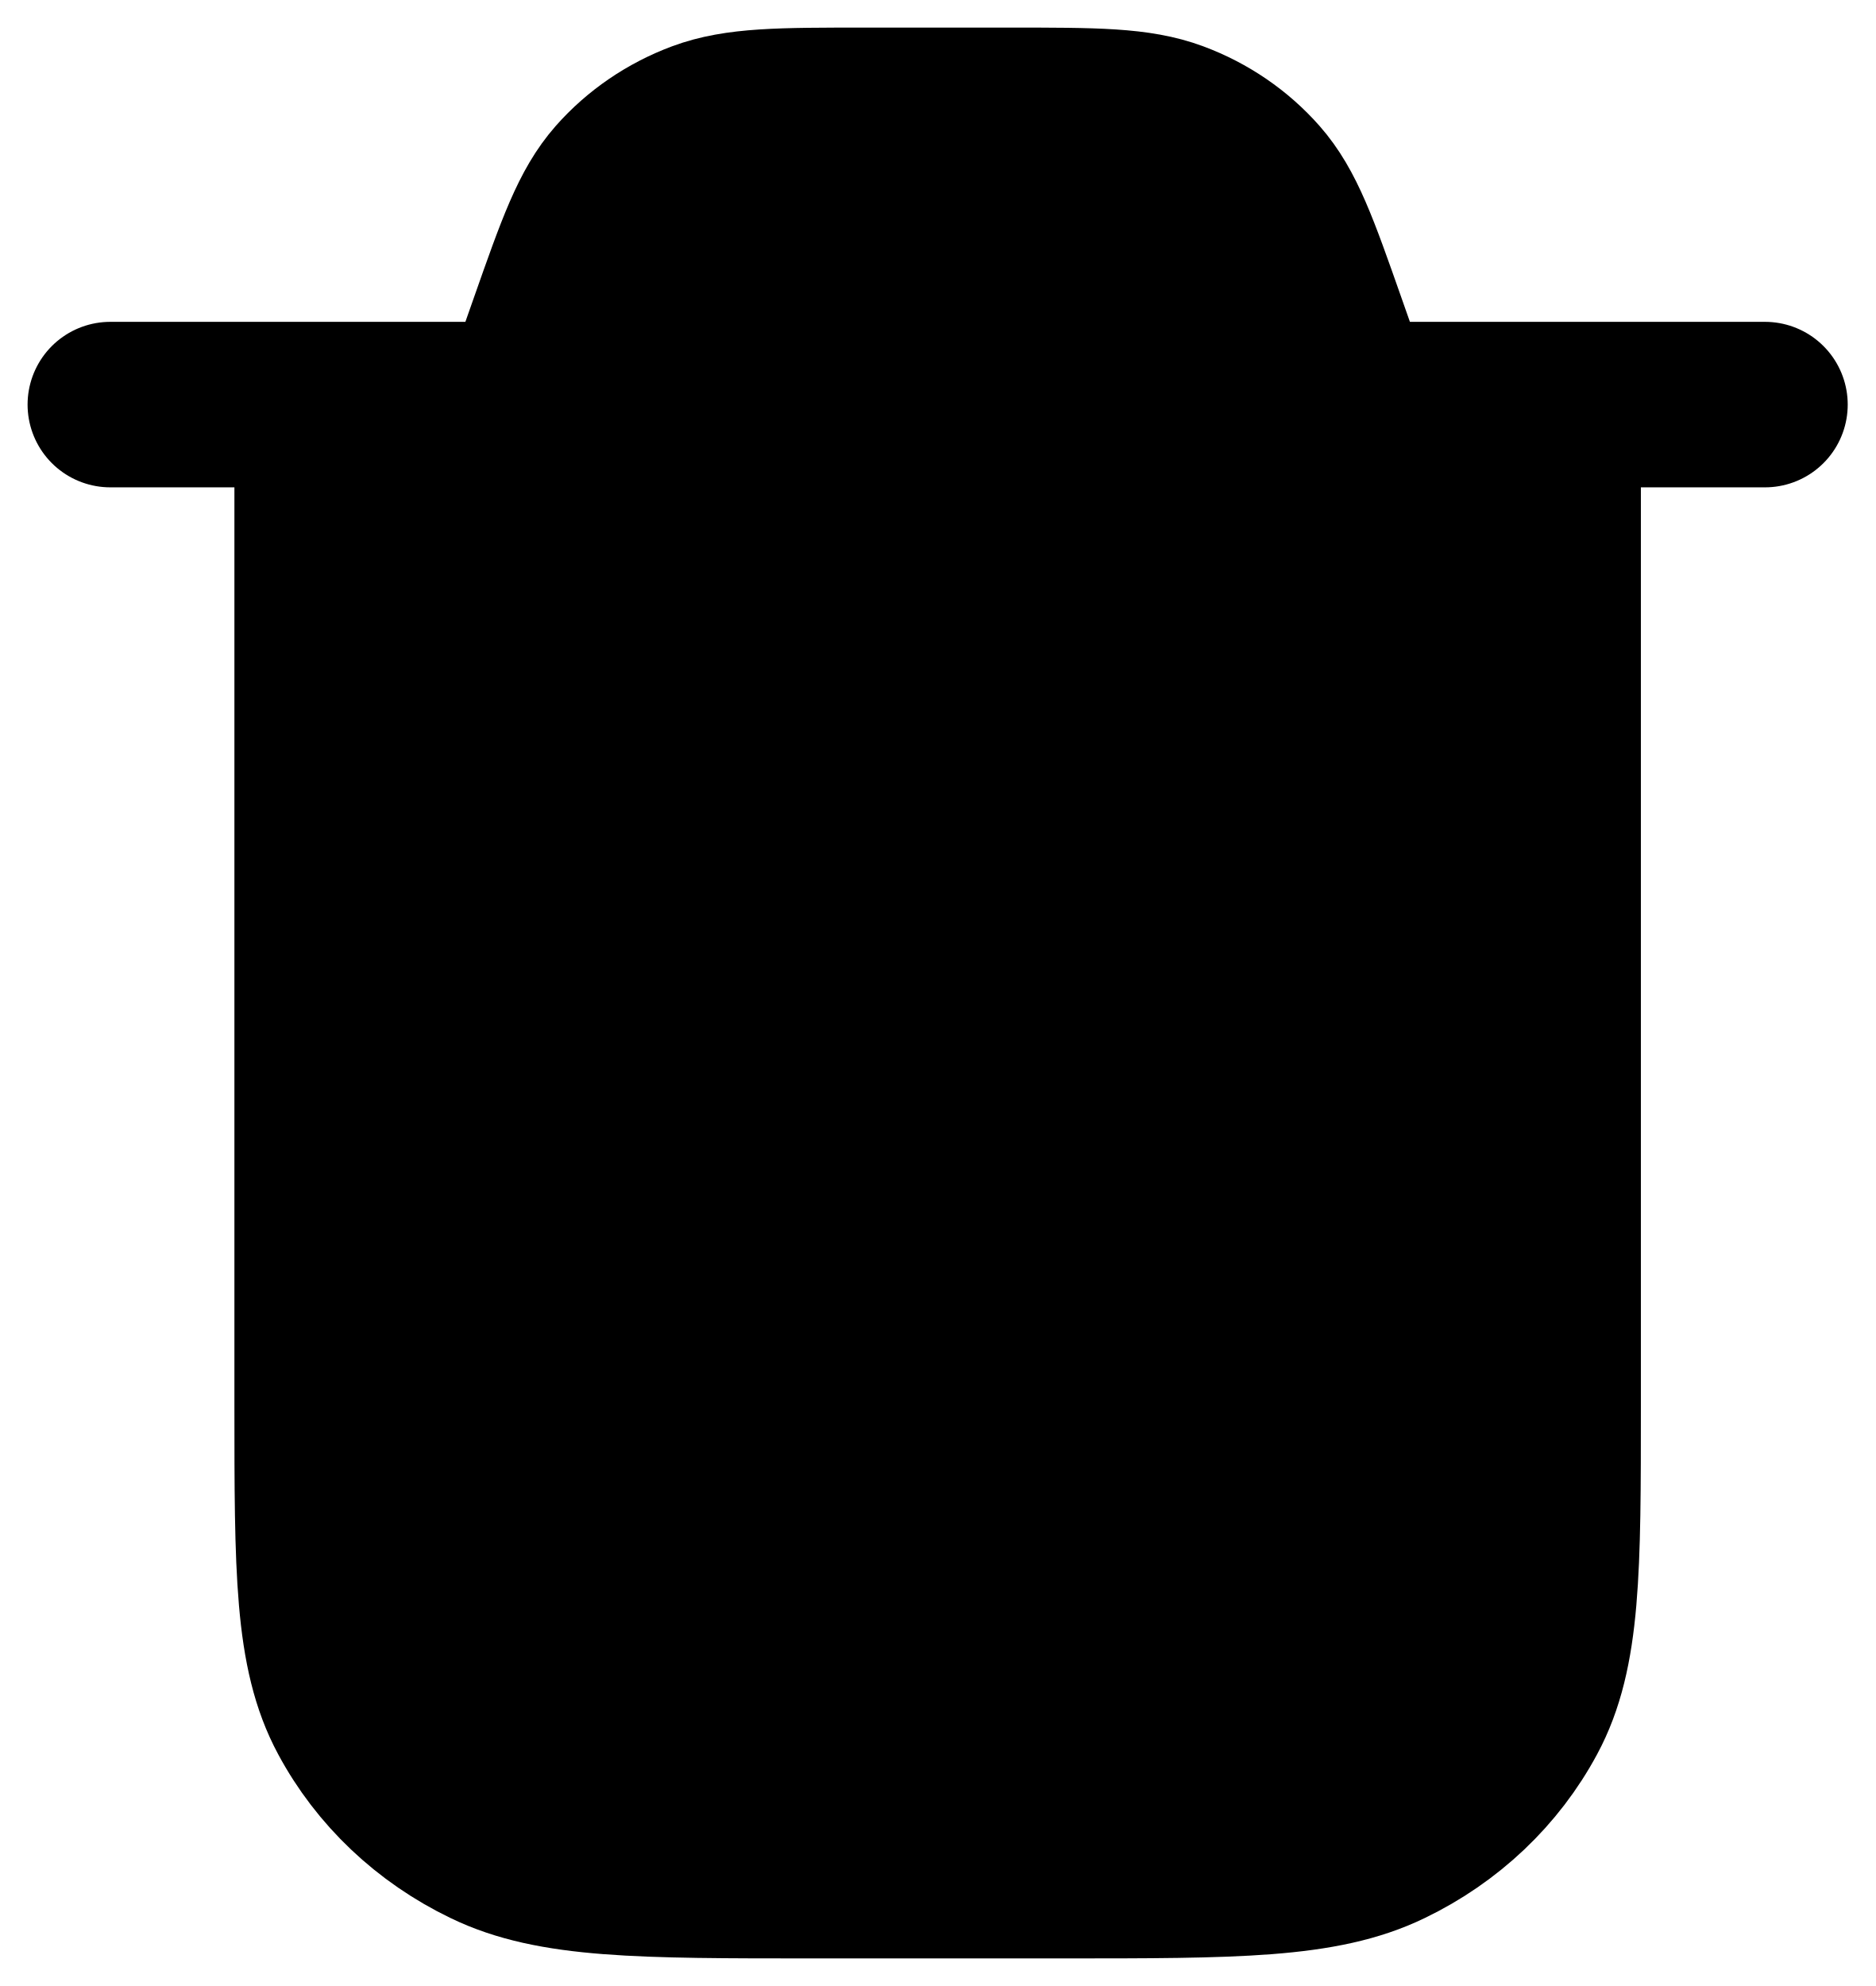
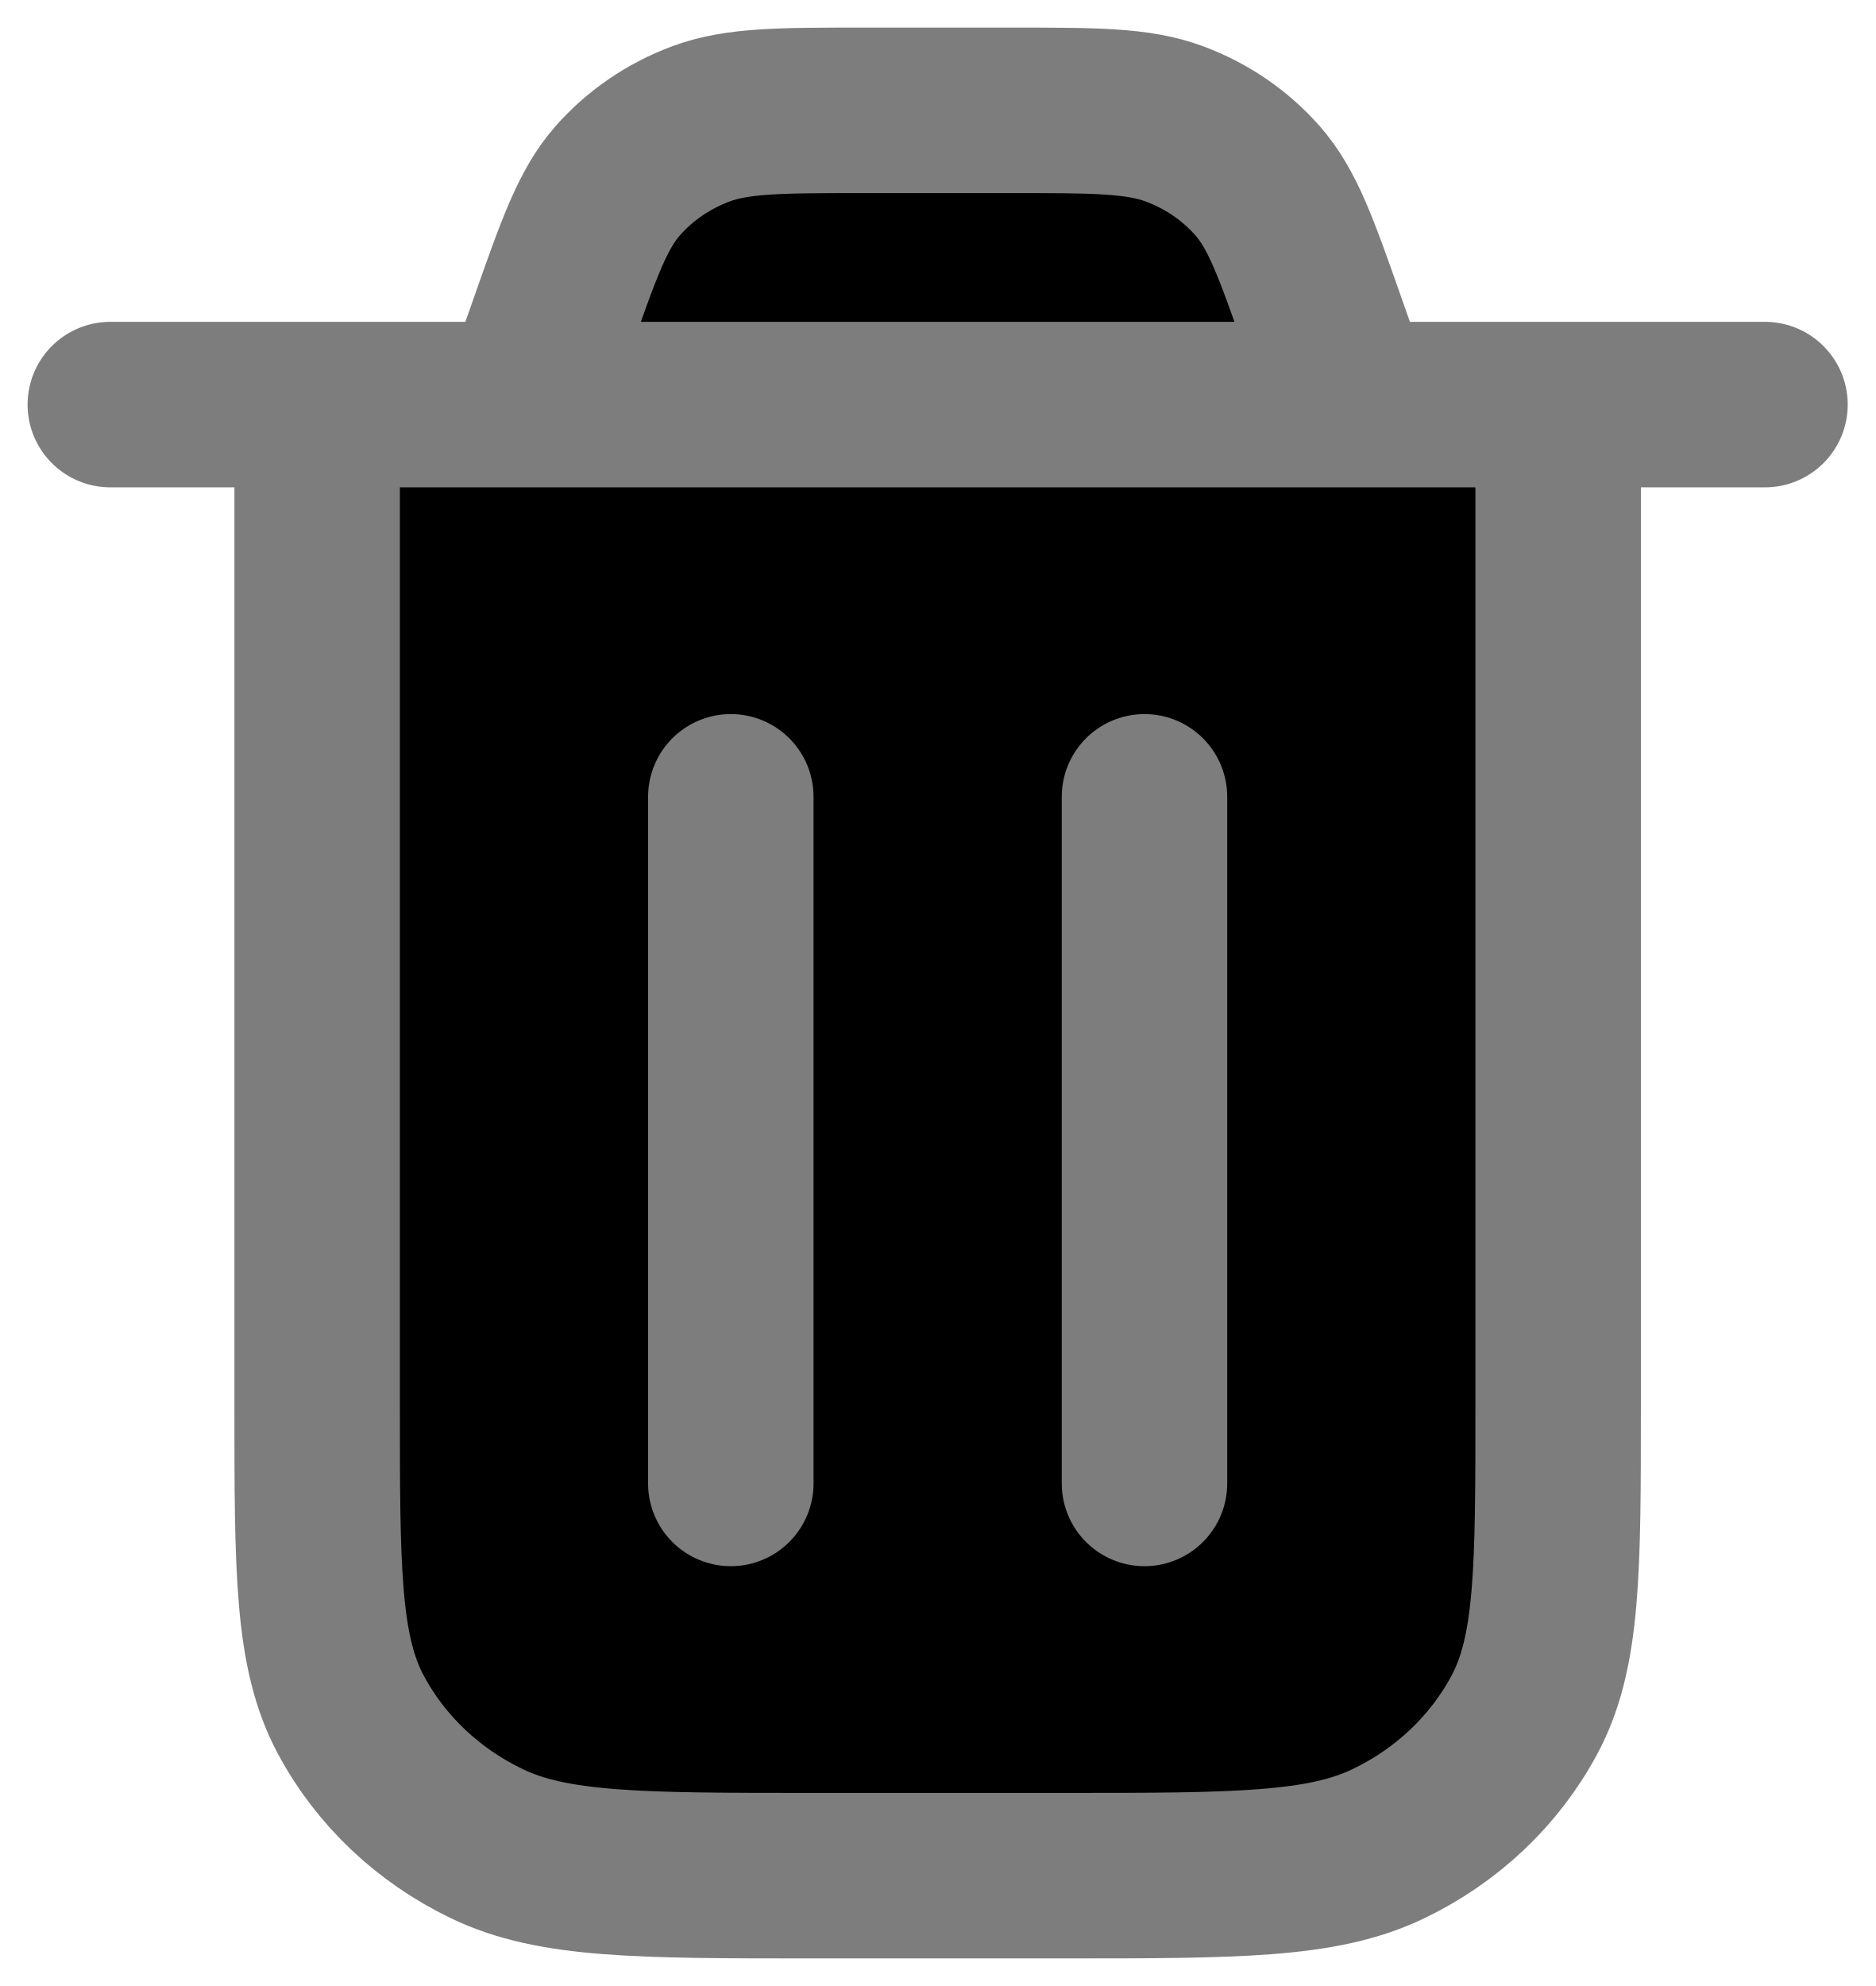
<svg xmlns="http://www.w3.org/2000/svg" viewBox="0 0 17 18">
-   <path id="Vector_2" d="M1 3.667H16M12.25 3.667L11.996 2.945C11.75 2.246 11.627 1.896 11.399 1.637C11.198 1.409 10.94 1.232 10.647 1.123C10.316 1 9.928 1 9.15 1H7.85C7.072 1 6.684 1 6.353 1.123C6.061 1.232 5.802 1.409 5.601 1.637C5.373 1.896 5.25 2.246 5.004 2.945L4.75 3.667M14.125 3.667V12.733C14.125 14.227 14.125 14.974 13.818 15.544C13.549 16.046 13.119 16.454 12.589 16.709C11.988 17 11.2 17 9.625 17H7.375C5.8 17 5.012 17 4.411 16.709C3.881 16.454 3.451 16.046 3.182 15.544C2.875 14.974 2.875 14.227 2.875 12.733V3.667M10.375 7.222V13.445M6.625 7.222V13.445" stroke="currentColor" stroke-width="1.5" stroke-linecap="round" stroke-linejoin="round" />
+   <path id="Vector_2" d="M1 3.667H16M12.25 3.667L11.996 2.945C11.75 2.246 11.627 1.896 11.399 1.637C11.198 1.409 10.94 1.232 10.647 1.123C10.316 1 9.928 1 9.15 1H7.85C7.072 1 6.684 1 6.353 1.123C6.061 1.232 5.802 1.409 5.601 1.637C5.373 1.896 5.25 2.246 5.004 2.945L4.75 3.667M14.125 3.667V12.733C14.125 14.227 14.125 14.974 13.818 15.544C13.549 16.046 13.119 16.454 12.589 16.709C11.988 17 11.2 17 9.625 17H7.375C5.8 17 5.012 17 4.411 16.709C3.881 16.454 3.451 16.046 3.182 15.544C2.875 14.974 2.875 14.227 2.875 12.733V3.667M10.375 7.222V13.445M6.625 7.222V13.445" stroke="#7D7D7D" stroke-width="1.5" stroke-linecap="round" stroke-linejoin="round" />
</svg>
